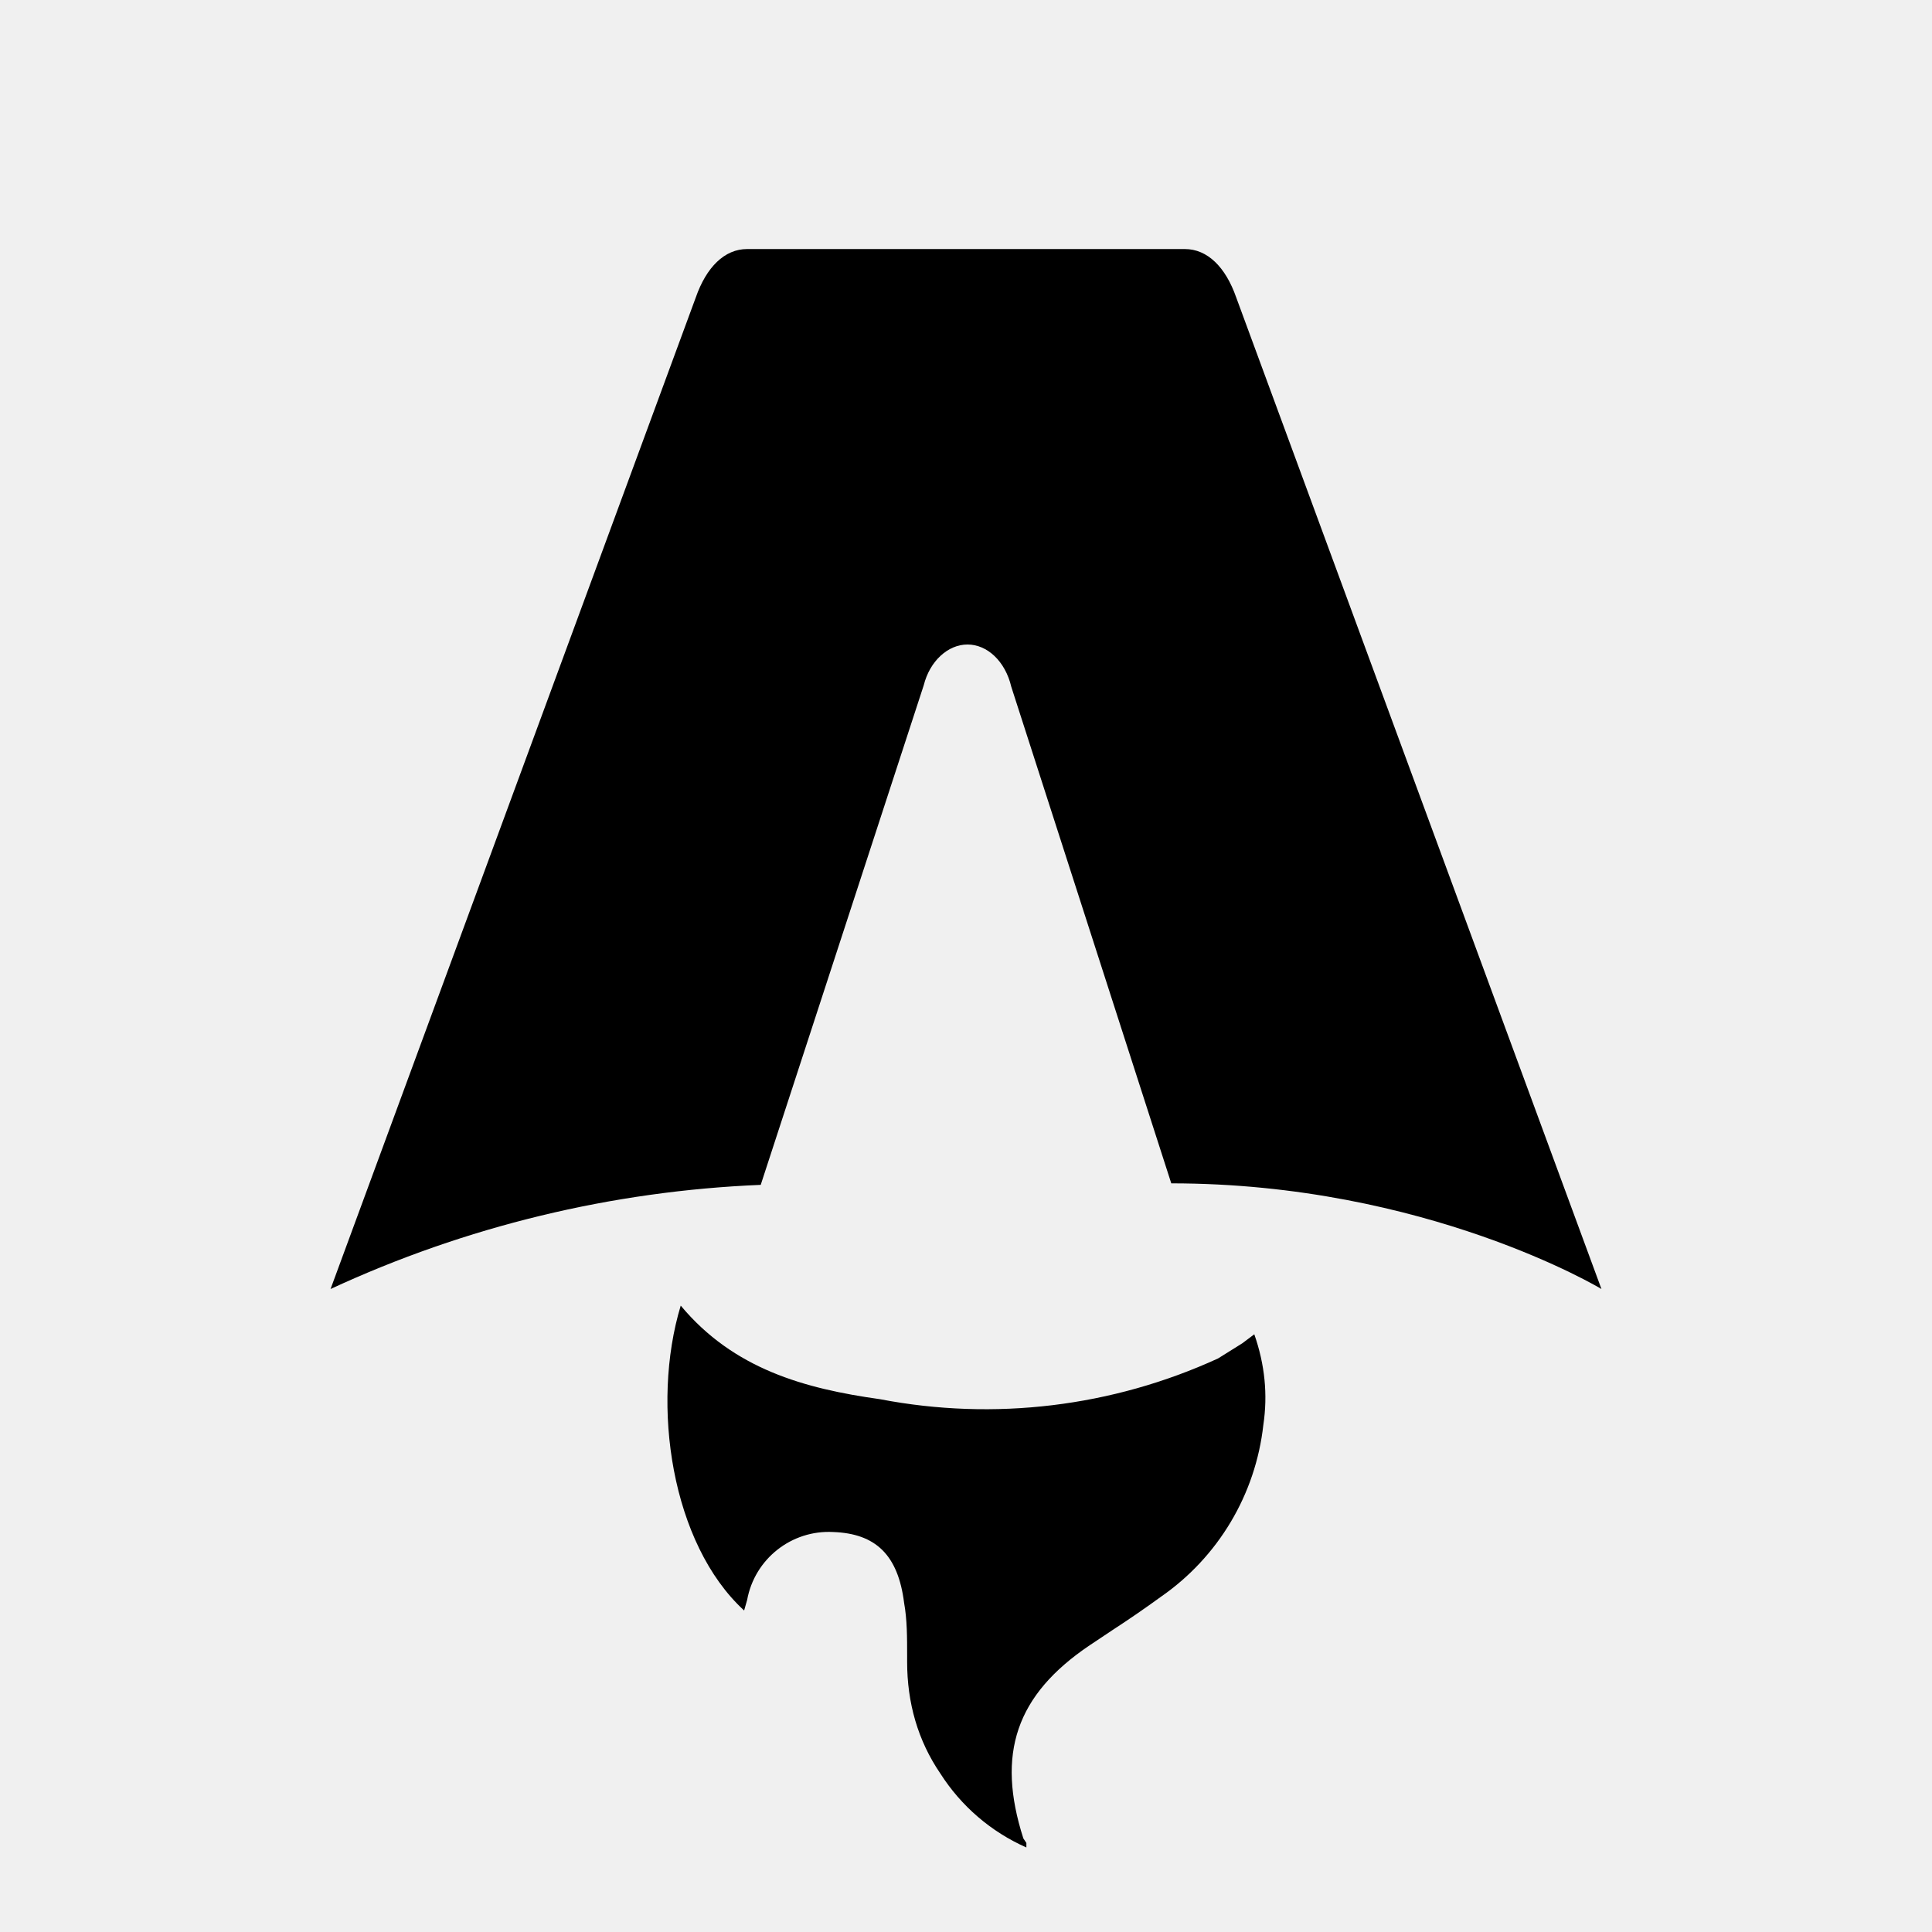
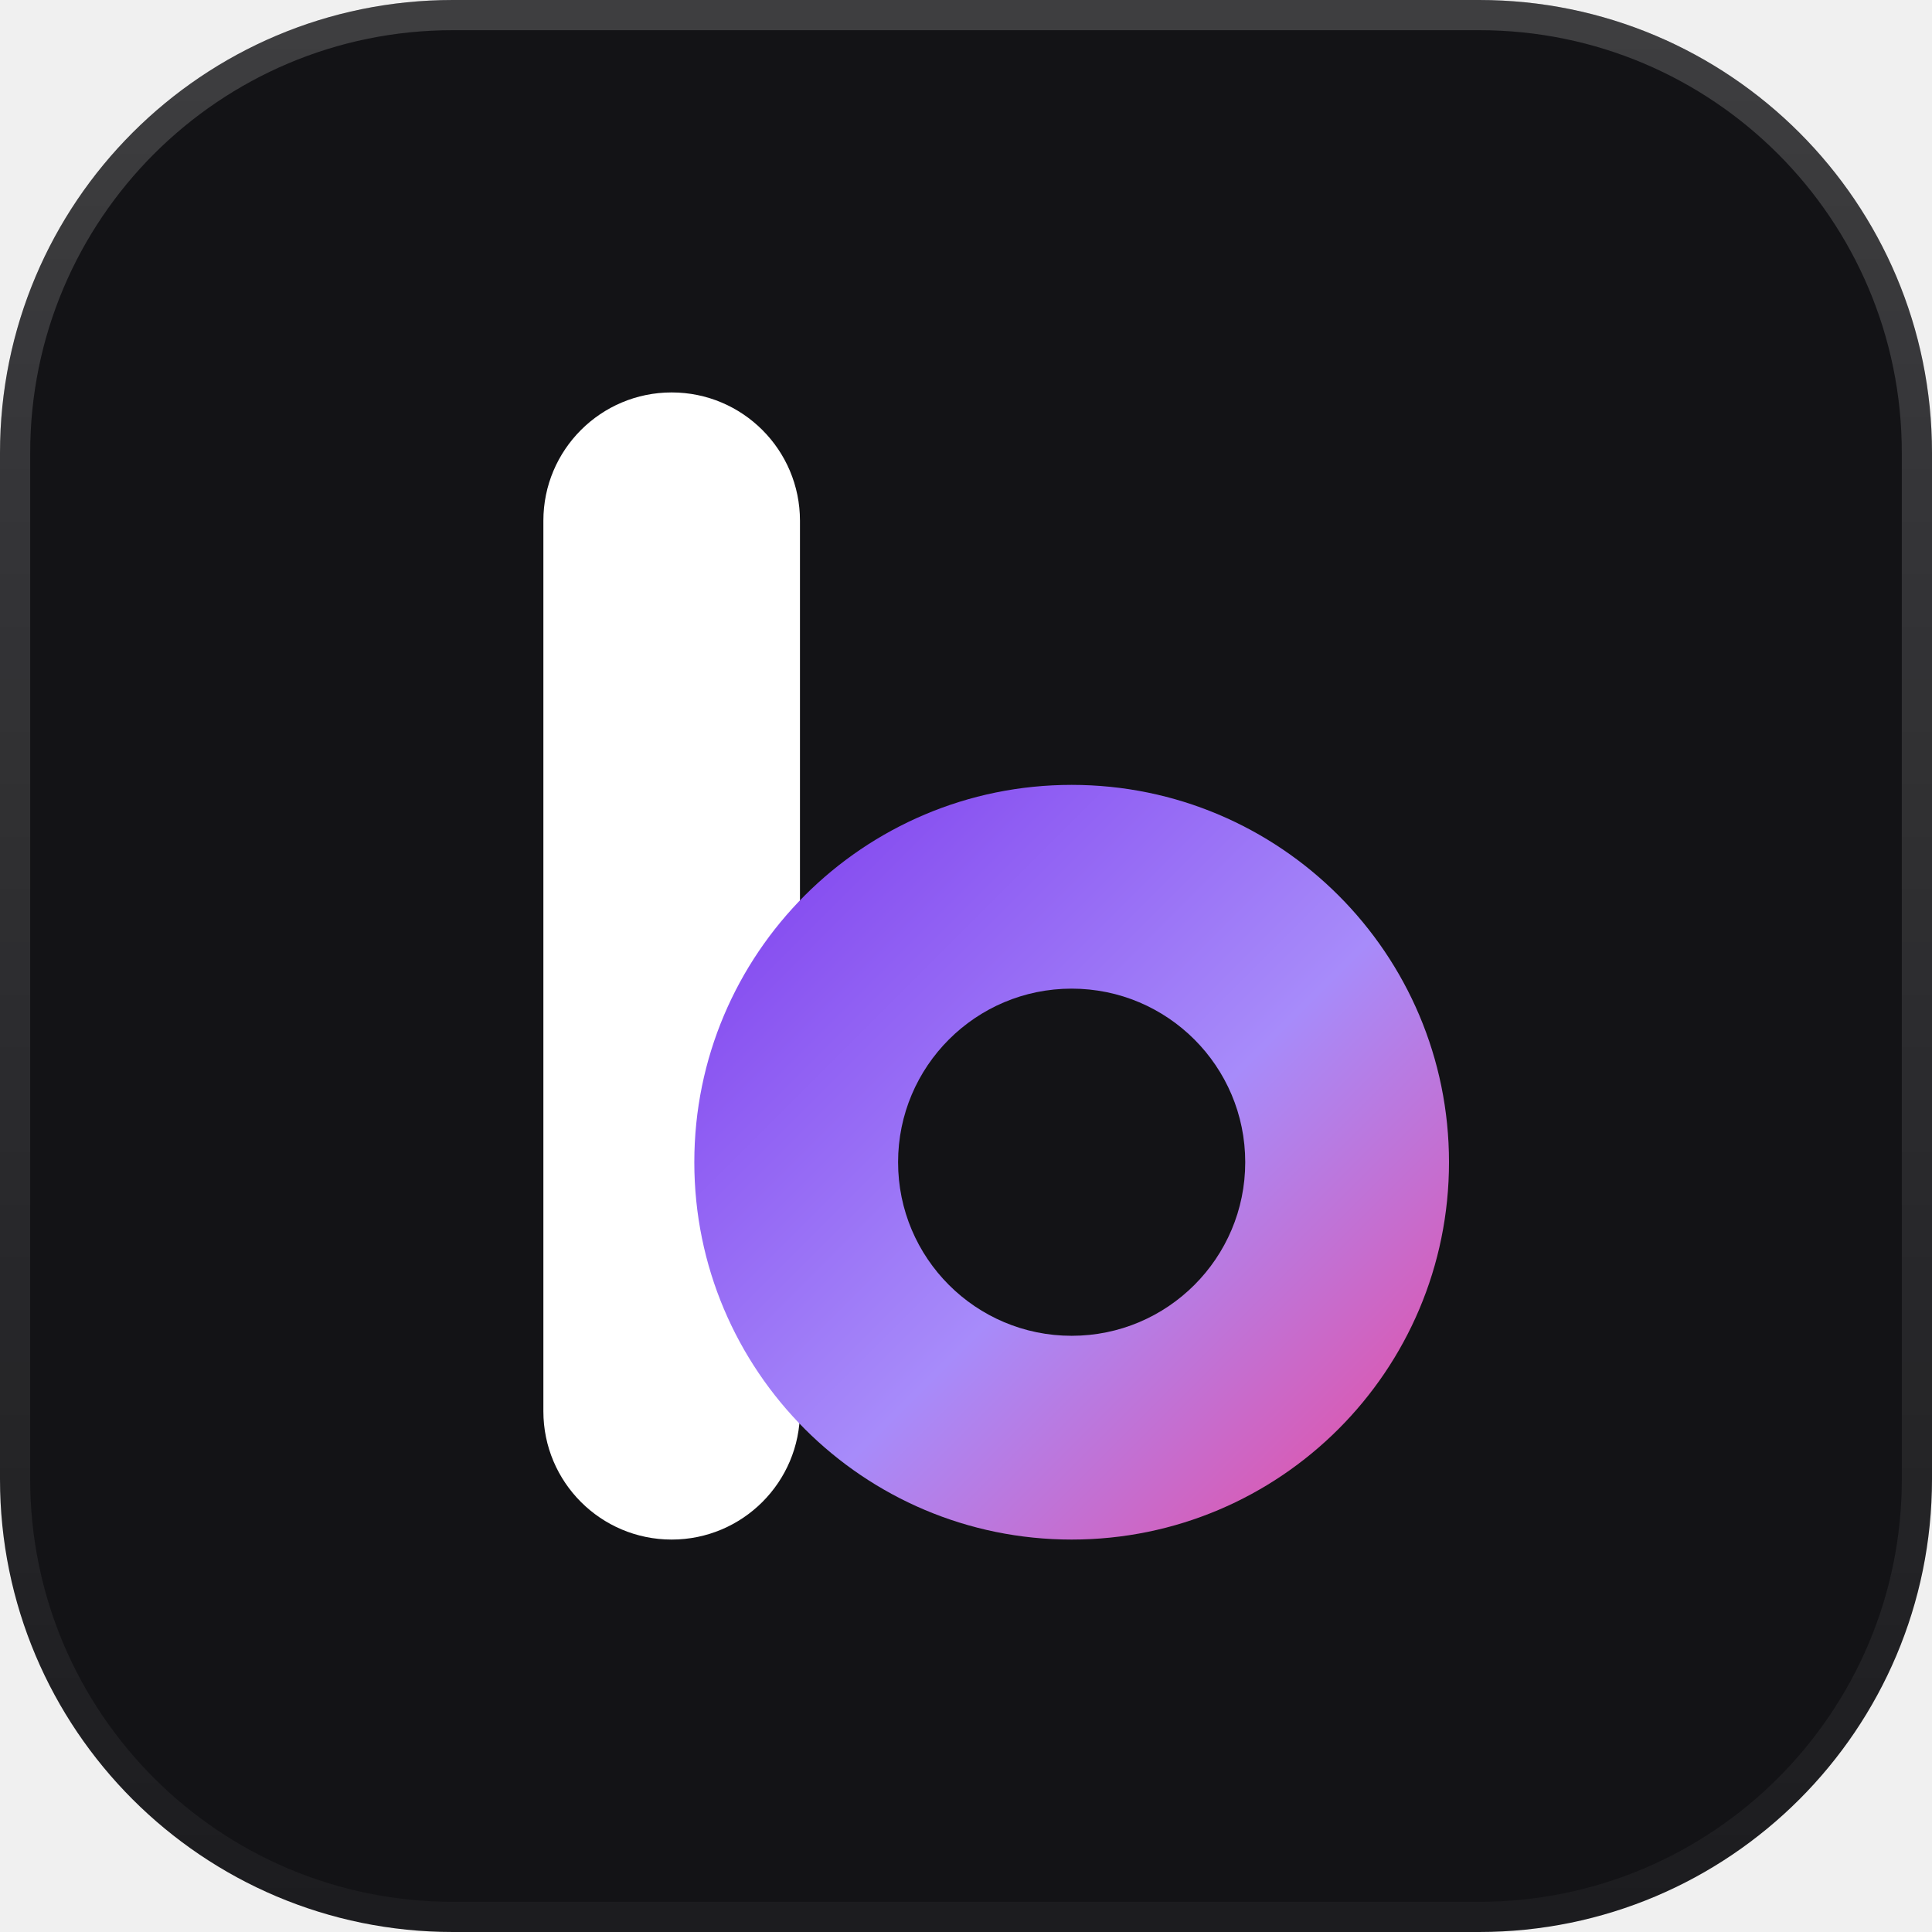
- <svg xmlns="http://www.w3.org/2000/svg" fill="none" viewBox="0 0 128 128">
-   <path d="M50.4 78.5a75.1 75.1 0 0 0-28.5 6.9l24.2-65.7c.7-2 1.9-3.2 3.4-3.2h29c1.5 0 2.7 1.2 3.4 3.2l24.2 65.7s-11.6-7-28.5-7L67 45.5c-.4-1.7-1.6-2.8-2.9-2.8-1.3 0-2.5 1.1-2.9 2.7L50.4 78.5Zm-1.1 28.2Zm-4.2-20.2c-2 6.6-.6 15.8 4.2 20.2a17.5 17.5 0 0 1 .2-.7 5.5 5.5 0 0 1 5.7-4.5c2.8.1 4.3 1.5 4.7 4.7.2 1.1.2 2.3.2 3.5v.4c0 2.7.7 5.2 2.2 7.4a13 13 0 0 0 5.7 4.9v-.3l-.2-.3c-1.8-5.6-.5-9.5 4.4-12.8l1.5-1a73 73 0 0 0 3.2-2.2 16 16 0 0 0 6.8-11.4c.3-2 .1-4-.6-6l-.8.6-1.6 1a37 37 0 0 1-22.4 2.7c-5-.7-9.7-2-13.2-6.2Z" />
-   <style>
-         path { fill: #000; }
-         @media (prefers-color-scheme: dark) {
-             path { fill: #FFF; }
-         }
-     </style>
+ <svg xmlns="http://www.w3.org/2000/svg" viewBox="0 0 128 128">
+   <defs>
+     <linearGradient id="bowl" x1="0" y1="0" x2="1" y2="1">
+       <stop offset="0" stop-color="#7c3aed" />
+       <stop offset=".55" stop-color="#a78bfa" />
+       <stop offset="1" stop-color="#ec4899" />
+     </linearGradient>
+     <linearGradient id="edge" x1="0" y1="0" x2="0" y2="1">
+       <stop offset="0" stop-color="#fff" stop-opacity=".18" />
+       <stop offset="1" stop-color="#fff" stop-opacity=".04" />
+     </linearGradient>
+   </defs>
+   <rect width="128" height="128" rx="30" fill="#131316" />
+   <rect x="1" y="1" width="126" height="126" rx="29" fill="none" stroke="url(#edge)" stroke-width="2" />
+   <rect x="36" y="26" width="17" height="76" rx="8.5" fill="#fff" />
+   <circle cx="71" cy="77" r="25" fill="url(#bowl)" />
+   <circle cx="71" cy="77" r="11.5" fill="#131316" />
</svg>
